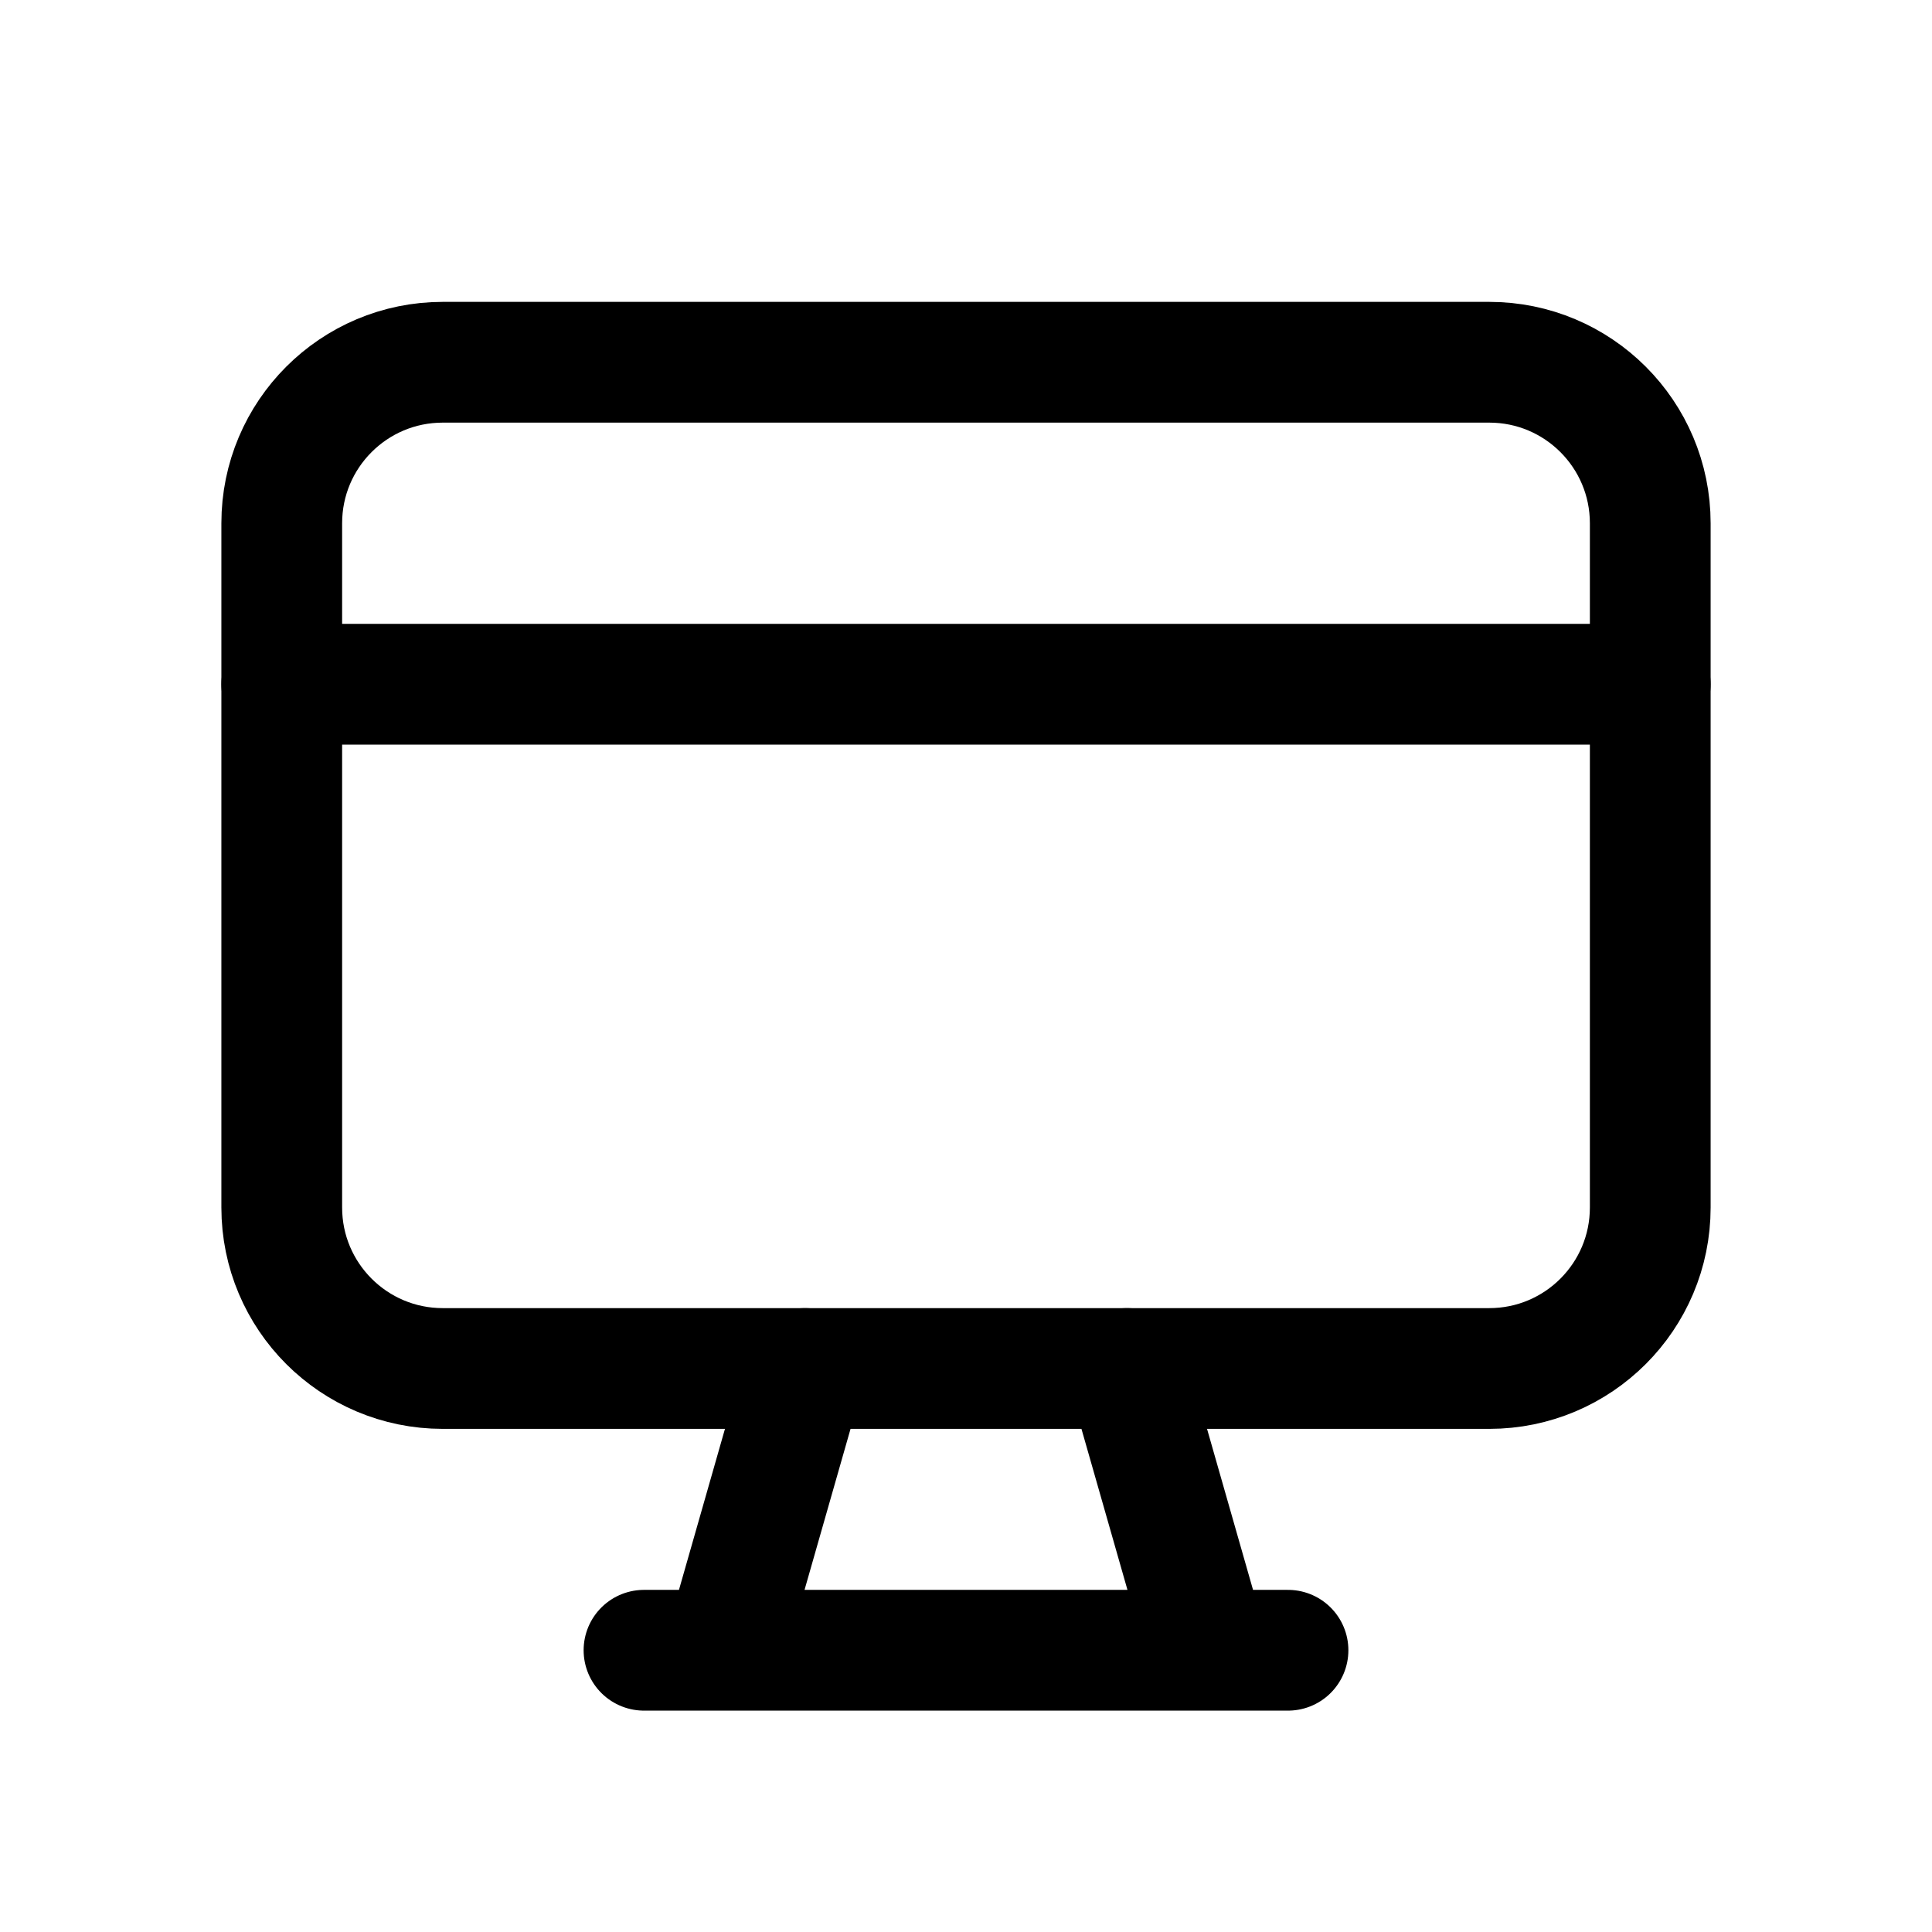
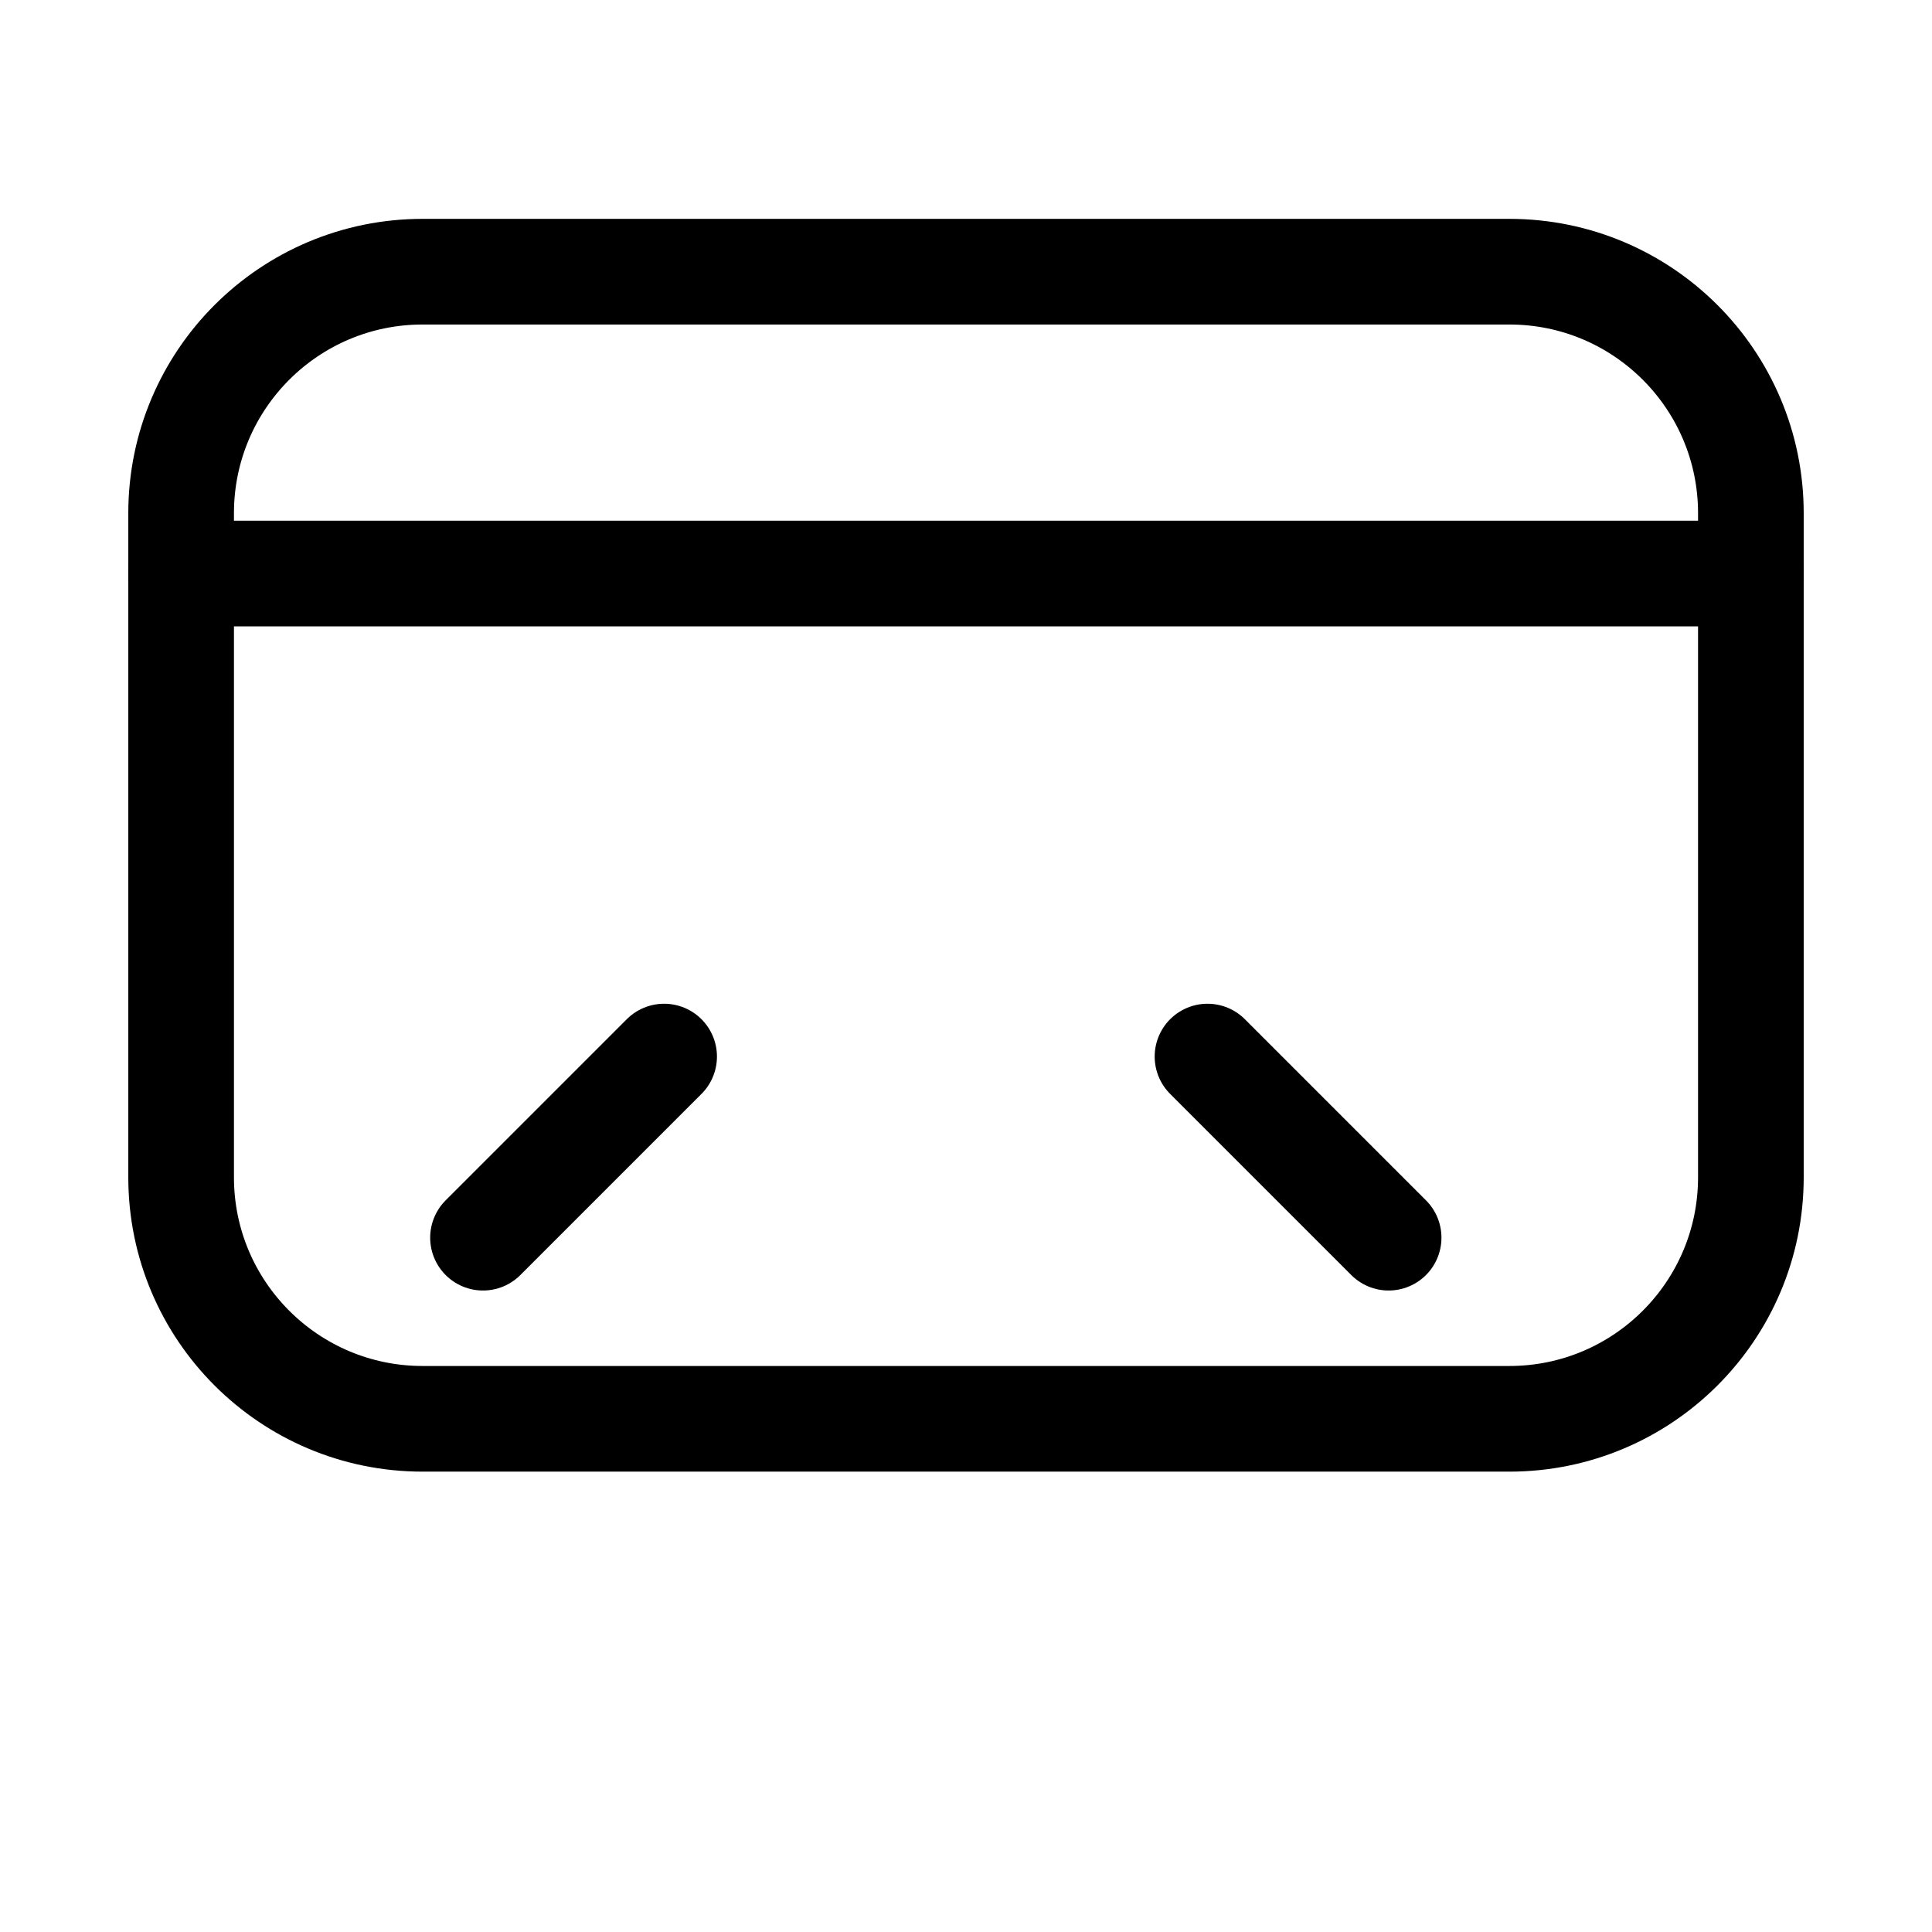
- <svg xmlns="http://www.w3.org/2000/svg" viewBox="0 0 48 48" fill="none" stroke="currentColor" stroke-width="3" stroke-linecap="round" stroke-linejoin="round">
-   <rect x="7" y="9" width="34" height="25" rx="4" />
-   <path d="M7 17h34M16 41h16M20 34l-2 7M28 34l2 7" />
+ <svg xmlns="http://www.w3.org/2000/svg" viewBox="0 0 64 64">
+   <g fill="none" stroke="currentColor" stroke-width="3.5" stroke-linecap="round" stroke-linejoin="round">
+     <rect x="6" y="9" width="52" height="38" rx="8" />
+     <path d="M6 19h52M22 35l-6 6M40 35l6 6" />
+   </g>
</svg>
